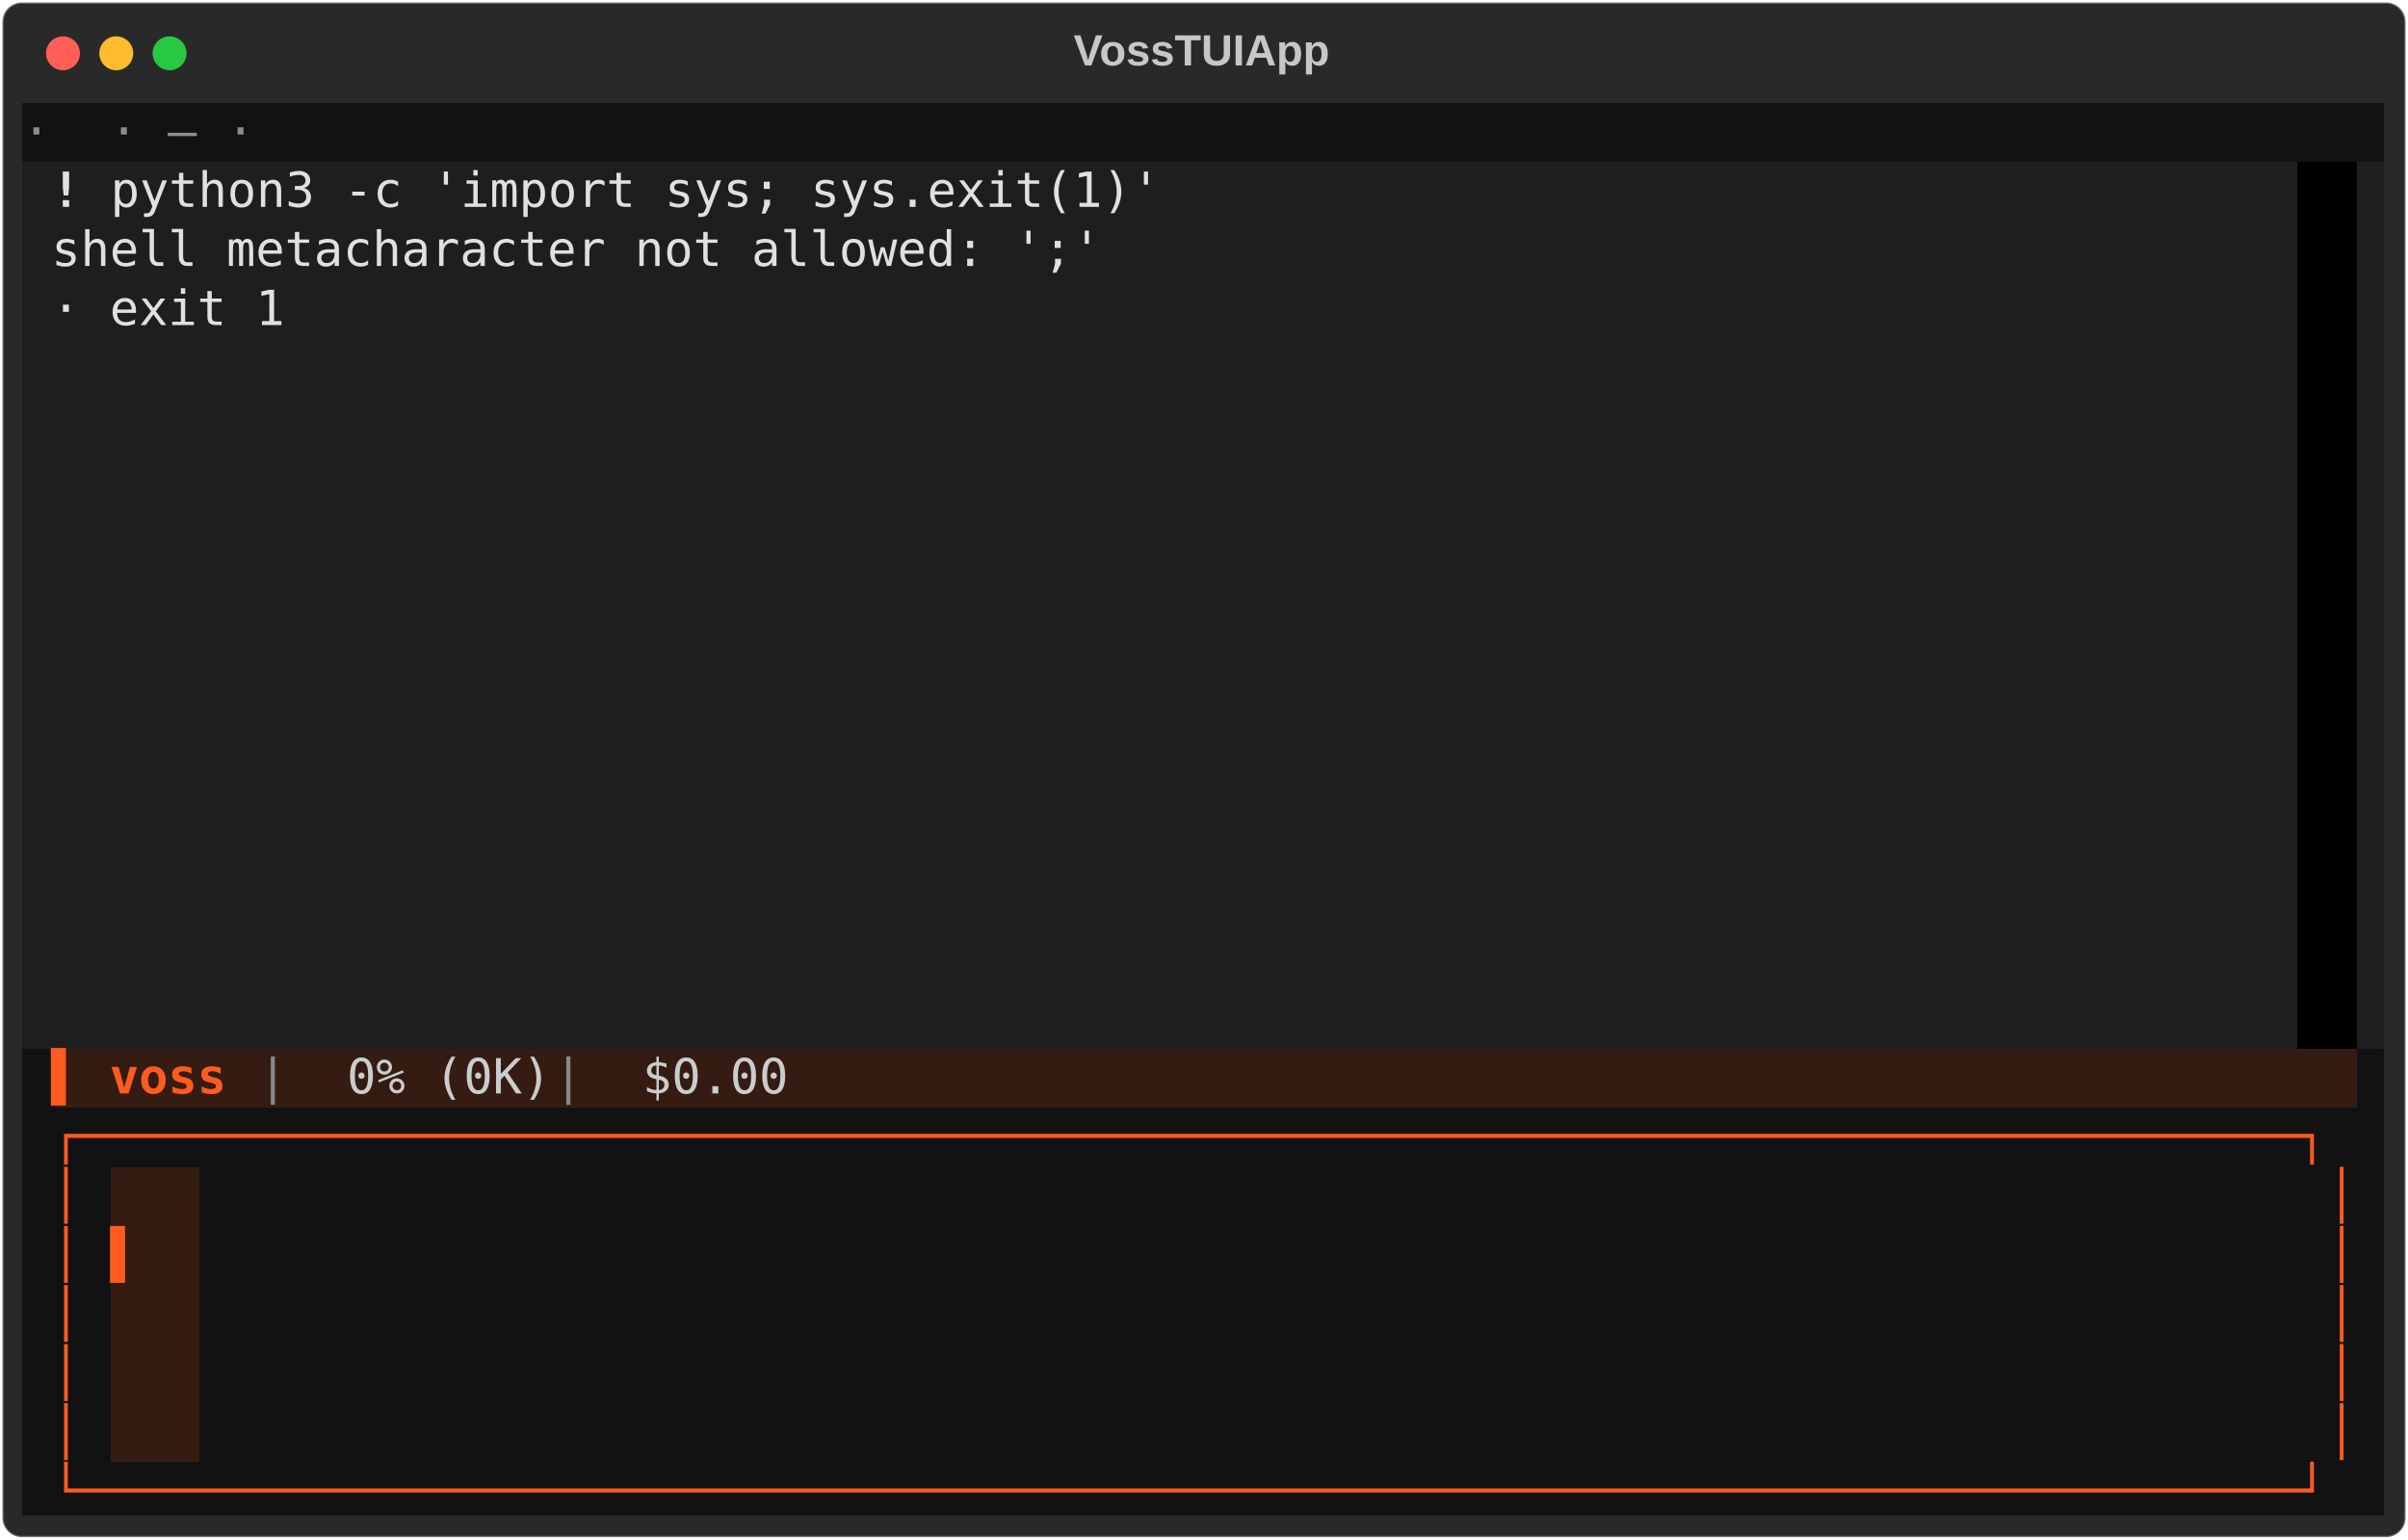
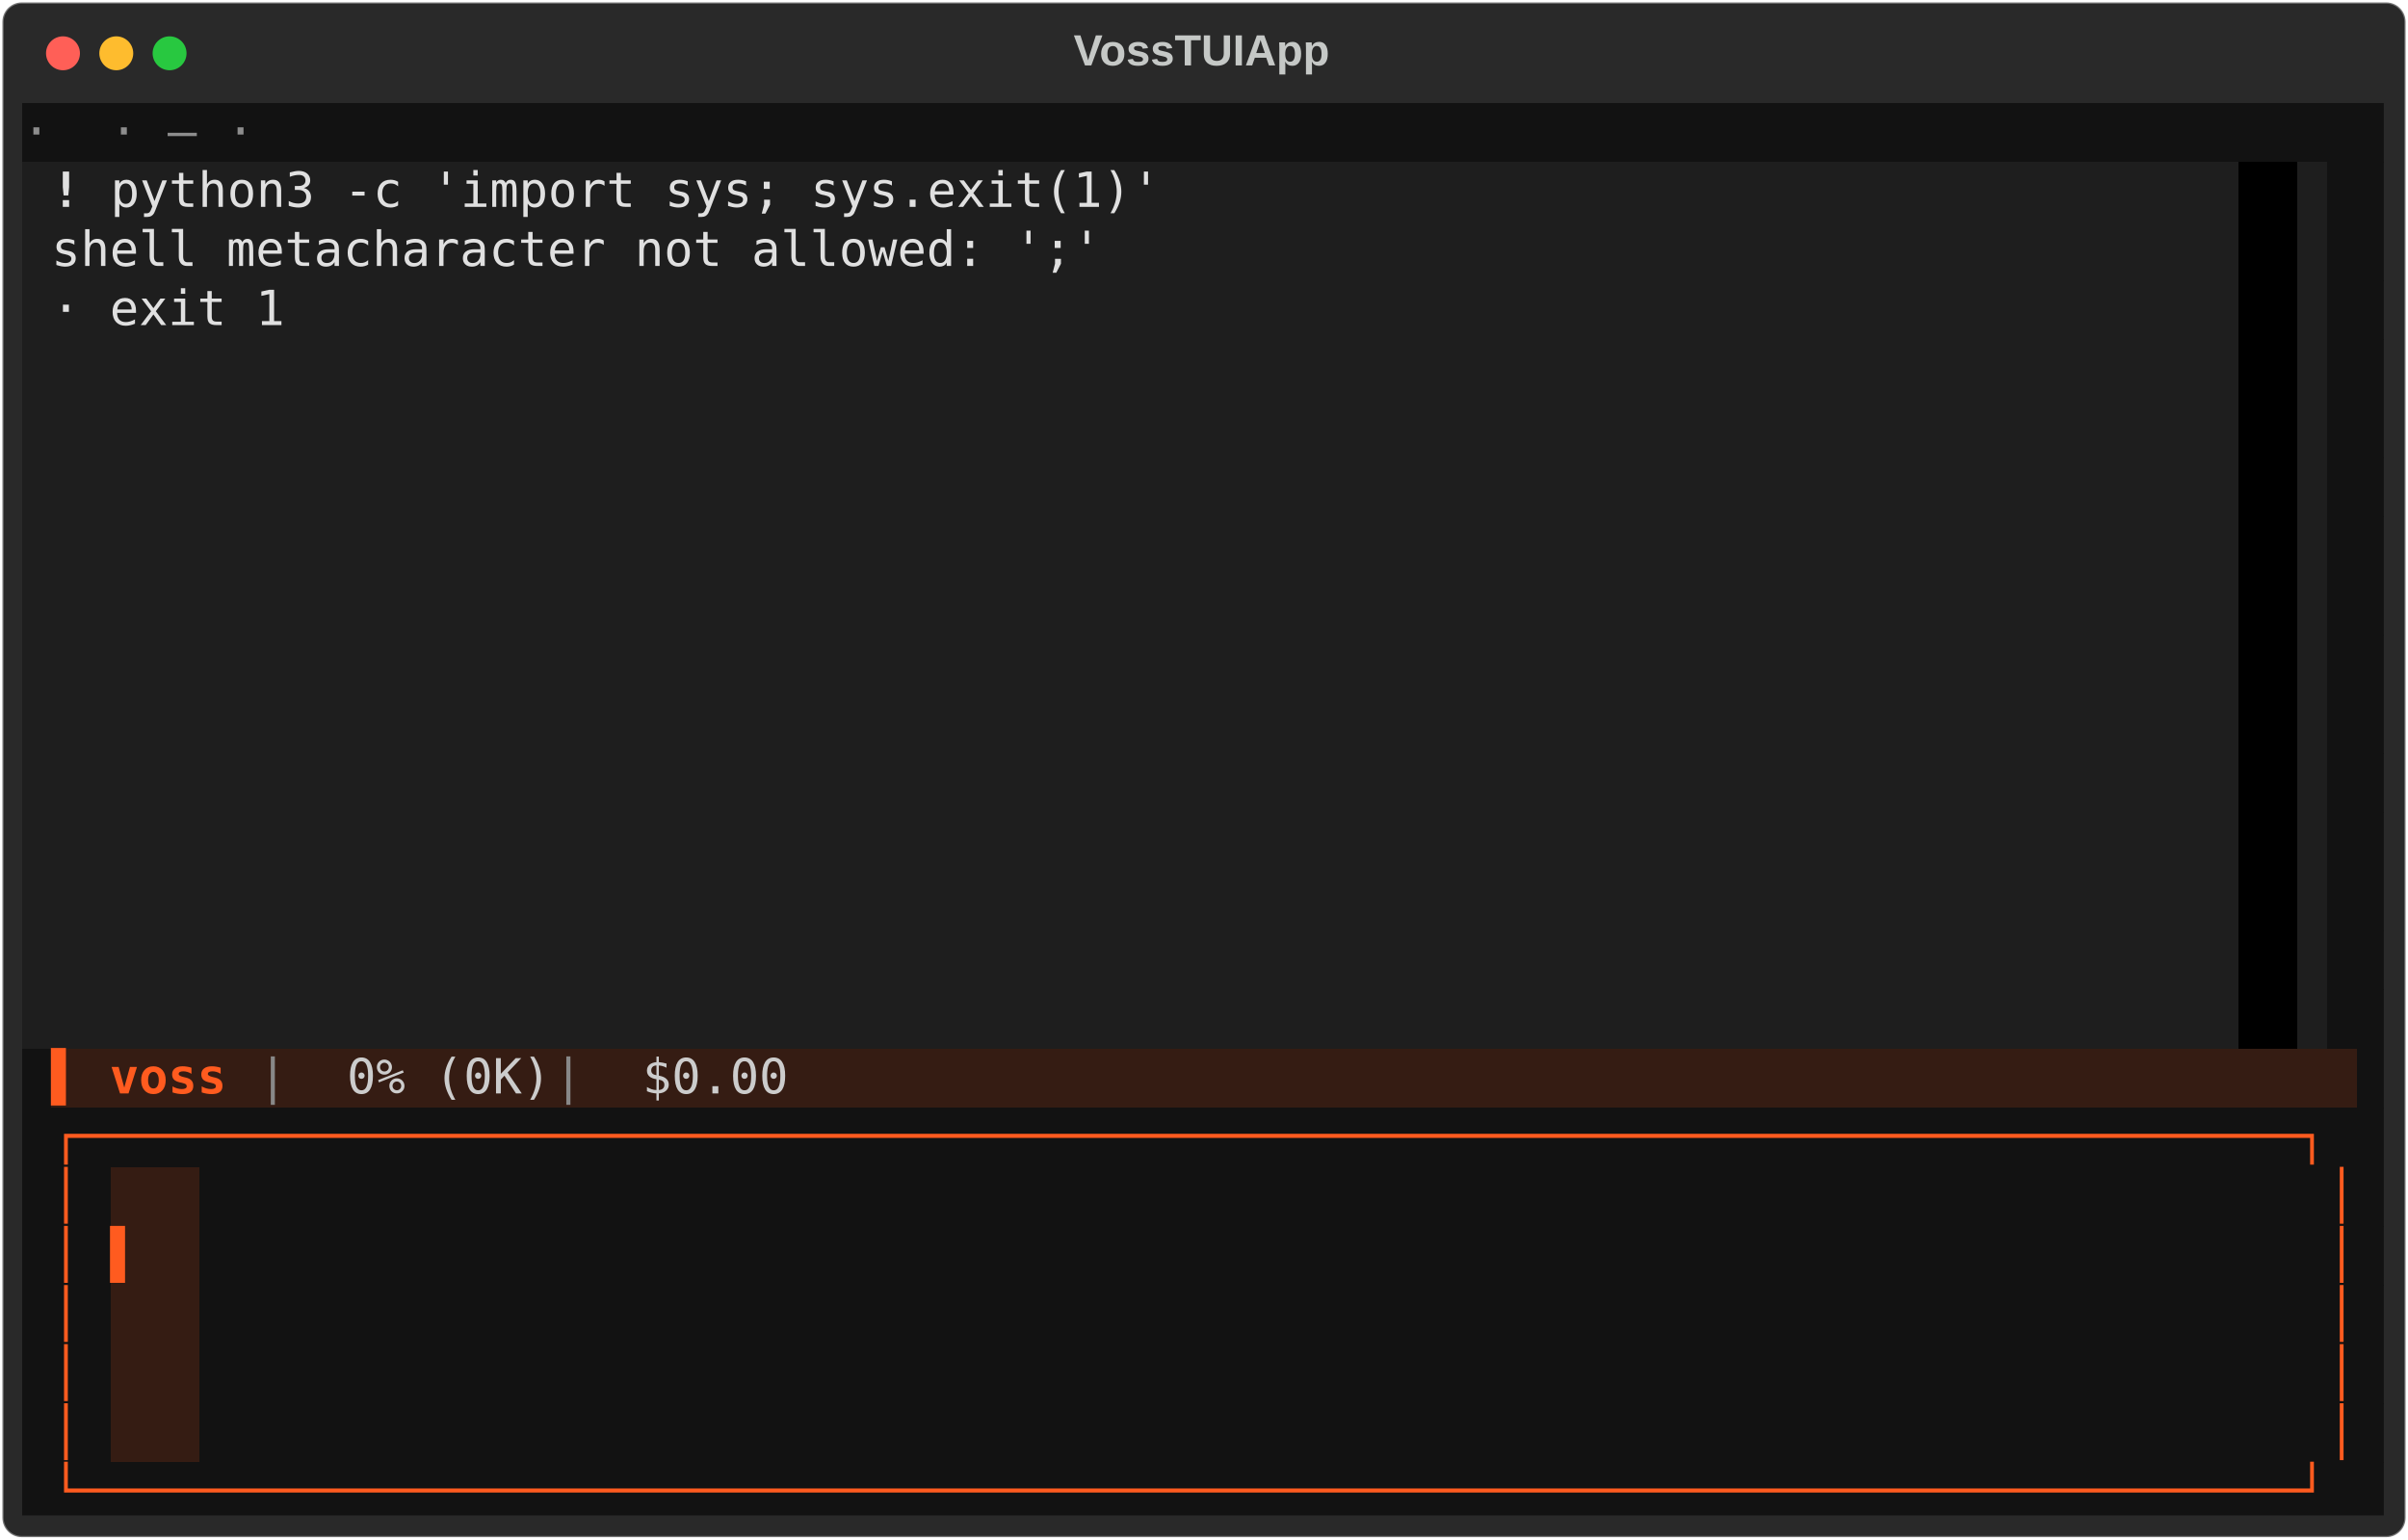
<svg xmlns="http://www.w3.org/2000/svg" class="rich-terminal" viewBox="0 0 994 635.6">
  <style>

    @font-face {
        font-family: "Fira Code";
        src: local("FiraCode-Regular"),
                url("https://cdnjs.cloudflare.com/ajax/libs/firacode/6.2.0/woff2/FiraCode-Regular.woff2") format("woff2"),
                url("https://cdnjs.cloudflare.com/ajax/libs/firacode/6.2.0/woff/FiraCode-Regular.woff") format("woff");
        font-style: normal;
        font-weight: 400;
    }
    @font-face {
        font-family: "Fira Code";
        src: local("FiraCode-Bold"),
                url("https://cdnjs.cloudflare.com/ajax/libs/firacode/6.2.0/woff2/FiraCode-Bold.woff2") format("woff2"),
                url("https://cdnjs.cloudflare.com/ajax/libs/firacode/6.2.0/woff/FiraCode-Bold.woff") format("woff");
        font-style: bold;
        font-weight: 700;
    }

    .terminal-matrix {
        font-family: Fira Code, monospace;
        font-size: 20px;
        line-height: 24.4px;
        font-variant-east-asian: full-width;
    }

    .terminal-title {
        font-size: 18px;
        font-weight: bold;
        font-family: arial;
    }

    .terminal-r1 { fill: #8d8d8d }
.terminal-r2 { fill: #c5c8c6 }
.terminal-r3 { fill: #e0e0e0;font-weight: bold }
.terminal-r4 { fill: #e0e0e0 }
.terminal-r5 { fill: #ff5b1f;font-weight: bold }
.terminal-r6 { fill: #888888 }
.terminal-r7 { fill: #cccccc }
.terminal-r8 { fill: #ff5b1f }
    </style>
  <defs>
    <clipPath id="terminal-clip-terminal">
      <rect x="0" y="0" width="975.0" height="584.6" />
    </clipPath>
    <clipPath id="terminal-line-0">
      <rect x="0" y="1.5" width="976" height="24.65" />
    </clipPath>
    <clipPath id="terminal-line-1">
      <rect x="0" y="25.9" width="976" height="24.65" />
    </clipPath>
    <clipPath id="terminal-line-2">
      <rect x="0" y="50.3" width="976" height="24.65" />
    </clipPath>
    <clipPath id="terminal-line-3">
      <rect x="0" y="74.7" width="976" height="24.65" />
    </clipPath>
    <clipPath id="terminal-line-4">
      <rect x="0" y="99.1" width="976" height="24.65" />
    </clipPath>
    <clipPath id="terminal-line-5">
      <rect x="0" y="123.5" width="976" height="24.65" />
    </clipPath>
    <clipPath id="terminal-line-6">
      <rect x="0" y="147.9" width="976" height="24.65" />
    </clipPath>
    <clipPath id="terminal-line-7">
      <rect x="0" y="172.3" width="976" height="24.65" />
    </clipPath>
    <clipPath id="terminal-line-8">
      <rect x="0" y="196.7" width="976" height="24.65" />
    </clipPath>
    <clipPath id="terminal-line-9">
      <rect x="0" y="221.1" width="976" height="24.65" />
    </clipPath>
    <clipPath id="terminal-line-10">
      <rect x="0" y="245.5" width="976" height="24.65" />
    </clipPath>
    <clipPath id="terminal-line-11">
      <rect x="0" y="269.9" width="976" height="24.65" />
    </clipPath>
    <clipPath id="terminal-line-12">
      <rect x="0" y="294.3" width="976" height="24.65" />
    </clipPath>
    <clipPath id="terminal-line-13">
      <rect x="0" y="318.7" width="976" height="24.65" />
    </clipPath>
    <clipPath id="terminal-line-14">
      <rect x="0" y="343.1" width="976" height="24.65" />
    </clipPath>
    <clipPath id="terminal-line-15">
      <rect x="0" y="367.5" width="976" height="24.65" />
    </clipPath>
    <clipPath id="terminal-line-16">
      <rect x="0" y="391.9" width="976" height="24.65" />
    </clipPath>
    <clipPath id="terminal-line-17">
      <rect x="0" y="416.3" width="976" height="24.65" />
    </clipPath>
    <clipPath id="terminal-line-18">
      <rect x="0" y="440.7" width="976" height="24.65" />
    </clipPath>
    <clipPath id="terminal-line-19">
      <rect x="0" y="465.1" width="976" height="24.65" />
    </clipPath>
    <clipPath id="terminal-line-20">
      <rect x="0" y="489.5" width="976" height="24.65" />
    </clipPath>
    <clipPath id="terminal-line-21">
      <rect x="0" y="513.9" width="976" height="24.65" />
    </clipPath>
    <clipPath id="terminal-line-22">
      <rect x="0" y="538.3" width="976" height="24.65" />
    </clipPath>
  </defs>
  <rect fill="#292929" stroke="rgba(255,255,255,0.35)" stroke-width="1" x="1" y="1" width="992" height="633.6" rx="8" />
  <text class="terminal-title" fill="#c5c8c6" text-anchor="middle" x="496" y="27">VossTUIApp</text>
  <g transform="translate(26,22)">
    <circle cx="0" cy="0" r="7" fill="#ff5f57" />
    <circle cx="22" cy="0" r="7" fill="#febc2e" />
    <circle cx="44" cy="0" r="7" fill="#28c840" />
  </g>
  <g transform="translate(9, 41)" clip-path="url(#terminal-clip-terminal)">
    <rect fill="#121212" x="0" y="1.5" width="122" height="24.65" shape-rendering="crispEdges" />
    <rect fill="#121212" x="122" y="1.5" width="854" height="24.65" shape-rendering="crispEdges" />
    <rect fill="#1e1e1e" x="0" y="25.9" width="12.2" height="24.65" shape-rendering="crispEdges" />
    <rect fill="#1e1e1e" x="12.2" y="25.9" width="24.4" height="24.65" shape-rendering="crispEdges" />
-     <rect fill="#1e1e1e" x="36.6" y="25.9" width="902.8" height="24.65" shape-rendering="crispEdges" />
-     <rect fill="#000000" x="939.4" y="25.9" width="24.4" height="24.65" shape-rendering="crispEdges" />
-     <rect fill="#1e1e1e" x="963.8" y="25.9" width="12.2" height="24.65" shape-rendering="crispEdges" />
+     <rect fill="#1e1e1e" x="36.6" y="25.9" width="878.4" height="24.65" shape-rendering="crispEdges" />
+     <rect fill="#000000" x="915" y="25.9" width="24.4" height="24.65" shape-rendering="crispEdges" />
+     <rect fill="#1e1e1e" x="939.4" y="25.9" width="12.2" height="24.65" shape-rendering="crispEdges" />
+     <rect fill="#121212" x="951.6" y="25.9" width="24.4" height="24.65" shape-rendering="crispEdges" />
    <rect fill="#1e1e1e" x="0" y="50.3" width="12.2" height="24.65" shape-rendering="crispEdges" />
-     <rect fill="#1e1e1e" x="12.2" y="50.3" width="927.2" height="24.65" shape-rendering="crispEdges" />
-     <rect fill="#000000" x="939.4" y="50.3" width="24.4" height="24.65" shape-rendering="crispEdges" />
-     <rect fill="#1e1e1e" x="963.8" y="50.3" width="12.2" height="24.65" shape-rendering="crispEdges" />
+     <rect fill="#1e1e1e" x="12.2" y="50.3" width="902.8" height="24.65" shape-rendering="crispEdges" />
+     <rect fill="#000000" x="915" y="50.3" width="24.4" height="24.65" shape-rendering="crispEdges" />
+     <rect fill="#1e1e1e" x="939.4" y="50.3" width="12.2" height="24.65" shape-rendering="crispEdges" />
+     <rect fill="#121212" x="951.6" y="50.3" width="24.4" height="24.65" shape-rendering="crispEdges" />
    <rect fill="#1e1e1e" x="0" y="74.7" width="12.2" height="24.65" shape-rendering="crispEdges" />
-     <rect fill="#1e1e1e" x="12.2" y="74.7" width="927.2" height="24.65" shape-rendering="crispEdges" />
-     <rect fill="#000000" x="939.4" y="74.7" width="24.4" height="24.65" shape-rendering="crispEdges" />
-     <rect fill="#1e1e1e" x="963.8" y="74.7" width="12.2" height="24.65" shape-rendering="crispEdges" />
+     <rect fill="#1e1e1e" x="12.2" y="74.7" width="902.8" height="24.65" shape-rendering="crispEdges" />
+     <rect fill="#000000" x="915" y="74.7" width="24.4" height="24.65" shape-rendering="crispEdges" />
+     <rect fill="#1e1e1e" x="939.4" y="74.7" width="12.2" height="24.65" shape-rendering="crispEdges" />
+     <rect fill="#121212" x="951.6" y="74.7" width="24.4" height="24.65" shape-rendering="crispEdges" />
    <rect fill="#1e1e1e" x="0" y="99.1" width="12.2" height="24.65" shape-rendering="crispEdges" />
-     <rect fill="#1e1e1e" x="12.2" y="99.1" width="927.2" height="24.65" shape-rendering="crispEdges" />
-     <rect fill="#000000" x="939.4" y="99.1" width="24.4" height="24.65" shape-rendering="crispEdges" />
-     <rect fill="#1e1e1e" x="963.8" y="99.1" width="12.2" height="24.65" shape-rendering="crispEdges" />
+     <rect fill="#1e1e1e" x="12.2" y="99.1" width="902.8" height="24.65" shape-rendering="crispEdges" />
+     <rect fill="#000000" x="915" y="99.1" width="24.4" height="24.65" shape-rendering="crispEdges" />
+     <rect fill="#1e1e1e" x="939.4" y="99.1" width="12.2" height="24.65" shape-rendering="crispEdges" />
+     <rect fill="#121212" x="951.6" y="99.1" width="24.4" height="24.65" shape-rendering="crispEdges" />
    <rect fill="#1e1e1e" x="0" y="123.5" width="12.2" height="24.65" shape-rendering="crispEdges" />
-     <rect fill="#1e1e1e" x="12.2" y="123.5" width="927.2" height="24.65" shape-rendering="crispEdges" />
-     <rect fill="#000000" x="939.4" y="123.5" width="24.4" height="24.65" shape-rendering="crispEdges" />
-     <rect fill="#1e1e1e" x="963.8" y="123.5" width="12.2" height="24.65" shape-rendering="crispEdges" />
+     <rect fill="#1e1e1e" x="12.2" y="123.5" width="902.8" height="24.65" shape-rendering="crispEdges" />
+     <rect fill="#000000" x="915" y="123.5" width="24.4" height="24.65" shape-rendering="crispEdges" />
+     <rect fill="#1e1e1e" x="939.4" y="123.5" width="12.2" height="24.65" shape-rendering="crispEdges" />
+     <rect fill="#121212" x="951.6" y="123.5" width="24.4" height="24.65" shape-rendering="crispEdges" />
    <rect fill="#1e1e1e" x="0" y="147.9" width="12.2" height="24.65" shape-rendering="crispEdges" />
-     <rect fill="#1e1e1e" x="12.2" y="147.9" width="927.2" height="24.65" shape-rendering="crispEdges" />
-     <rect fill="#000000" x="939.4" y="147.9" width="24.4" height="24.65" shape-rendering="crispEdges" />
-     <rect fill="#1e1e1e" x="963.8" y="147.9" width="12.2" height="24.65" shape-rendering="crispEdges" />
+     <rect fill="#1e1e1e" x="12.2" y="147.9" width="902.8" height="24.65" shape-rendering="crispEdges" />
+     <rect fill="#000000" x="915" y="147.9" width="24.4" height="24.65" shape-rendering="crispEdges" />
+     <rect fill="#1e1e1e" x="939.4" y="147.9" width="12.2" height="24.65" shape-rendering="crispEdges" />
+     <rect fill="#121212" x="951.6" y="147.9" width="24.4" height="24.65" shape-rendering="crispEdges" />
    <rect fill="#1e1e1e" x="0" y="172.3" width="12.2" height="24.65" shape-rendering="crispEdges" />
-     <rect fill="#1e1e1e" x="12.2" y="172.3" width="927.2" height="24.65" shape-rendering="crispEdges" />
-     <rect fill="#000000" x="939.4" y="172.3" width="24.4" height="24.65" shape-rendering="crispEdges" />
-     <rect fill="#1e1e1e" x="963.8" y="172.3" width="12.2" height="24.65" shape-rendering="crispEdges" />
+     <rect fill="#1e1e1e" x="12.2" y="172.3" width="902.8" height="24.65" shape-rendering="crispEdges" />
+     <rect fill="#000000" x="915" y="172.3" width="24.4" height="24.65" shape-rendering="crispEdges" />
+     <rect fill="#1e1e1e" x="939.4" y="172.3" width="12.2" height="24.65" shape-rendering="crispEdges" />
+     <rect fill="#121212" x="951.6" y="172.3" width="24.4" height="24.65" shape-rendering="crispEdges" />
    <rect fill="#1e1e1e" x="0" y="196.7" width="12.2" height="24.65" shape-rendering="crispEdges" />
-     <rect fill="#1e1e1e" x="12.2" y="196.7" width="927.2" height="24.65" shape-rendering="crispEdges" />
-     <rect fill="#000000" x="939.4" y="196.7" width="24.4" height="24.65" shape-rendering="crispEdges" />
-     <rect fill="#1e1e1e" x="963.8" y="196.7" width="12.2" height="24.65" shape-rendering="crispEdges" />
+     <rect fill="#1e1e1e" x="12.2" y="196.7" width="902.8" height="24.65" shape-rendering="crispEdges" />
+     <rect fill="#000000" x="915" y="196.7" width="24.4" height="24.65" shape-rendering="crispEdges" />
+     <rect fill="#1e1e1e" x="939.4" y="196.7" width="12.2" height="24.65" shape-rendering="crispEdges" />
+     <rect fill="#121212" x="951.6" y="196.7" width="24.4" height="24.65" shape-rendering="crispEdges" />
    <rect fill="#1e1e1e" x="0" y="221.1" width="12.2" height="24.65" shape-rendering="crispEdges" />
-     <rect fill="#1e1e1e" x="12.2" y="221.1" width="927.2" height="24.65" shape-rendering="crispEdges" />
-     <rect fill="#000000" x="939.4" y="221.1" width="24.4" height="24.65" shape-rendering="crispEdges" />
-     <rect fill="#1e1e1e" x="963.8" y="221.1" width="12.2" height="24.65" shape-rendering="crispEdges" />
+     <rect fill="#1e1e1e" x="12.2" y="221.1" width="902.8" height="24.65" shape-rendering="crispEdges" />
+     <rect fill="#000000" x="915" y="221.1" width="24.4" height="24.65" shape-rendering="crispEdges" />
+     <rect fill="#1e1e1e" x="939.4" y="221.1" width="12.2" height="24.65" shape-rendering="crispEdges" />
+     <rect fill="#121212" x="951.6" y="221.1" width="24.4" height="24.65" shape-rendering="crispEdges" />
    <rect fill="#1e1e1e" x="0" y="245.5" width="12.2" height="24.65" shape-rendering="crispEdges" />
-     <rect fill="#1e1e1e" x="12.2" y="245.5" width="927.2" height="24.65" shape-rendering="crispEdges" />
-     <rect fill="#000000" x="939.4" y="245.5" width="24.4" height="24.65" shape-rendering="crispEdges" />
-     <rect fill="#1e1e1e" x="963.8" y="245.5" width="12.2" height="24.65" shape-rendering="crispEdges" />
+     <rect fill="#1e1e1e" x="12.2" y="245.5" width="902.8" height="24.65" shape-rendering="crispEdges" />
+     <rect fill="#000000" x="915" y="245.5" width="24.4" height="24.65" shape-rendering="crispEdges" />
+     <rect fill="#1e1e1e" x="939.4" y="245.5" width="12.2" height="24.65" shape-rendering="crispEdges" />
+     <rect fill="#121212" x="951.6" y="245.5" width="24.4" height="24.65" shape-rendering="crispEdges" />
    <rect fill="#1e1e1e" x="0" y="269.9" width="12.2" height="24.65" shape-rendering="crispEdges" />
-     <rect fill="#1e1e1e" x="12.2" y="269.9" width="927.2" height="24.65" shape-rendering="crispEdges" />
-     <rect fill="#000000" x="939.4" y="269.9" width="24.4" height="24.65" shape-rendering="crispEdges" />
-     <rect fill="#1e1e1e" x="963.8" y="269.9" width="12.2" height="24.65" shape-rendering="crispEdges" />
+     <rect fill="#1e1e1e" x="12.2" y="269.9" width="902.8" height="24.65" shape-rendering="crispEdges" />
+     <rect fill="#000000" x="915" y="269.9" width="24.4" height="24.65" shape-rendering="crispEdges" />
+     <rect fill="#1e1e1e" x="939.4" y="269.9" width="12.2" height="24.65" shape-rendering="crispEdges" />
+     <rect fill="#121212" x="951.6" y="269.9" width="24.4" height="24.65" shape-rendering="crispEdges" />
    <rect fill="#1e1e1e" x="0" y="294.3" width="12.2" height="24.65" shape-rendering="crispEdges" />
-     <rect fill="#1e1e1e" x="12.2" y="294.3" width="927.2" height="24.65" shape-rendering="crispEdges" />
-     <rect fill="#000000" x="939.4" y="294.3" width="24.4" height="24.65" shape-rendering="crispEdges" />
-     <rect fill="#1e1e1e" x="963.8" y="294.3" width="12.2" height="24.65" shape-rendering="crispEdges" />
+     <rect fill="#1e1e1e" x="12.2" y="294.3" width="902.8" height="24.65" shape-rendering="crispEdges" />
+     <rect fill="#000000" x="915" y="294.3" width="24.4" height="24.65" shape-rendering="crispEdges" />
+     <rect fill="#1e1e1e" x="939.4" y="294.3" width="12.2" height="24.65" shape-rendering="crispEdges" />
+     <rect fill="#121212" x="951.6" y="294.3" width="24.4" height="24.65" shape-rendering="crispEdges" />
    <rect fill="#1e1e1e" x="0" y="318.7" width="12.2" height="24.65" shape-rendering="crispEdges" />
-     <rect fill="#1e1e1e" x="12.2" y="318.7" width="927.2" height="24.65" shape-rendering="crispEdges" />
-     <rect fill="#000000" x="939.4" y="318.7" width="24.4" height="24.65" shape-rendering="crispEdges" />
-     <rect fill="#1e1e1e" x="963.8" y="318.7" width="12.2" height="24.65" shape-rendering="crispEdges" />
+     <rect fill="#1e1e1e" x="12.2" y="318.7" width="902.8" height="24.65" shape-rendering="crispEdges" />
+     <rect fill="#000000" x="915" y="318.7" width="24.4" height="24.65" shape-rendering="crispEdges" />
+     <rect fill="#1e1e1e" x="939.4" y="318.7" width="12.2" height="24.65" shape-rendering="crispEdges" />
+     <rect fill="#121212" x="951.6" y="318.7" width="24.4" height="24.65" shape-rendering="crispEdges" />
    <rect fill="#1e1e1e" x="0" y="343.1" width="12.2" height="24.65" shape-rendering="crispEdges" />
-     <rect fill="#1e1e1e" x="12.2" y="343.1" width="927.2" height="24.65" shape-rendering="crispEdges" />
-     <rect fill="#000000" x="939.4" y="343.1" width="24.4" height="24.65" shape-rendering="crispEdges" />
-     <rect fill="#1e1e1e" x="963.8" y="343.1" width="12.2" height="24.65" shape-rendering="crispEdges" />
+     <rect fill="#1e1e1e" x="12.2" y="343.1" width="902.8" height="24.65" shape-rendering="crispEdges" />
+     <rect fill="#000000" x="915" y="343.1" width="24.4" height="24.65" shape-rendering="crispEdges" />
+     <rect fill="#1e1e1e" x="939.4" y="343.1" width="12.2" height="24.65" shape-rendering="crispEdges" />
+     <rect fill="#121212" x="951.6" y="343.1" width="24.4" height="24.65" shape-rendering="crispEdges" />
    <rect fill="#1e1e1e" x="0" y="367.5" width="12.2" height="24.65" shape-rendering="crispEdges" />
-     <rect fill="#1e1e1e" x="12.2" y="367.5" width="927.2" height="24.65" shape-rendering="crispEdges" />
-     <rect fill="#000000" x="939.4" y="367.5" width="24.4" height="24.65" shape-rendering="crispEdges" />
-     <rect fill="#1e1e1e" x="963.8" y="367.5" width="12.2" height="24.65" shape-rendering="crispEdges" />
+     <rect fill="#1e1e1e" x="12.2" y="367.5" width="902.8" height="24.65" shape-rendering="crispEdges" />
+     <rect fill="#000000" x="915" y="367.5" width="24.4" height="24.65" shape-rendering="crispEdges" />
+     <rect fill="#1e1e1e" x="939.4" y="367.5" width="12.2" height="24.65" shape-rendering="crispEdges" />
+     <rect fill="#121212" x="951.6" y="367.5" width="24.4" height="24.65" shape-rendering="crispEdges" />
    <rect fill="#121212" x="0" y="391.9" width="12.2" height="24.65" shape-rendering="crispEdges" />
    <rect fill="#351c13" x="12.2" y="391.9" width="85.4" height="24.65" shape-rendering="crispEdges" />
    <rect fill="#351c13" x="97.6" y="391.9" width="36.6" height="24.65" shape-rendering="crispEdges" />
    <rect fill="#351c13" x="134.2" y="391.9" width="85.4" height="24.65" shape-rendering="crispEdges" />
    <rect fill="#351c13" x="219.6" y="391.9" width="36.6" height="24.65" shape-rendering="crispEdges" />
    <rect fill="#351c13" x="256.2" y="391.9" width="61" height="24.65" shape-rendering="crispEdges" />
    <rect fill="#351c13" x="317.2" y="391.9" width="646.6" height="24.65" shape-rendering="crispEdges" />
    <rect fill="#121212" x="963.8" y="391.9" width="12.2" height="24.65" shape-rendering="crispEdges" />
    <rect fill="#121212" x="0" y="416.3" width="12.2" height="24.65" shape-rendering="crispEdges" />
    <rect fill="#121212" x="12.2" y="416.3" width="951.6" height="24.65" shape-rendering="crispEdges" />
    <rect fill="#121212" x="963.8" y="416.3" width="12.2" height="24.65" shape-rendering="crispEdges" />
    <rect fill="#121212" x="0" y="440.7" width="12.2" height="24.65" shape-rendering="crispEdges" />
    <rect fill="#121212" x="12.2" y="440.7" width="12.2" height="24.65" shape-rendering="crispEdges" />
    <rect fill="#121212" x="24.4" y="440.7" width="12.2" height="24.65" shape-rendering="crispEdges" />
    <rect fill="#351c13" x="36.6" y="440.7" width="36.6" height="24.65" shape-rendering="crispEdges" />
    <rect fill="#121212" x="73.2" y="440.7" width="878.4" height="24.65" shape-rendering="crispEdges" />
    <rect fill="#121212" x="951.6" y="440.7" width="12.2" height="24.65" shape-rendering="crispEdges" />
    <rect fill="#121212" x="963.8" y="440.7" width="12.2" height="24.65" shape-rendering="crispEdges" />
    <rect fill="#121212" x="0" y="465.1" width="12.2" height="24.65" shape-rendering="crispEdges" />
    <rect fill="#121212" x="12.2" y="465.1" width="12.2" height="24.65" shape-rendering="crispEdges" />
    <rect fill="#121212" x="24.4" y="465.1" width="12.2" height="24.65" shape-rendering="crispEdges" />
    <rect fill="#351c13" x="36.6" y="465.1" width="36.6" height="24.65" shape-rendering="crispEdges" />
    <rect fill="#121212" x="73.2" y="465.1" width="854" height="24.65" shape-rendering="crispEdges" />
    <rect fill="#121212" x="927.2" y="465.1" width="24.4" height="24.65" shape-rendering="crispEdges" />
    <rect fill="#121212" x="951.6" y="465.1" width="12.2" height="24.65" shape-rendering="crispEdges" />
    <rect fill="#121212" x="963.8" y="465.1" width="12.2" height="24.65" shape-rendering="crispEdges" />
    <rect fill="#121212" x="0" y="489.5" width="12.2" height="24.65" shape-rendering="crispEdges" />
    <rect fill="#121212" x="12.2" y="489.5" width="12.2" height="24.65" shape-rendering="crispEdges" />
    <rect fill="#121212" x="24.4" y="489.5" width="12.2" height="24.65" shape-rendering="crispEdges" />
    <rect fill="#351c13" x="36.6" y="489.5" width="36.6" height="24.65" shape-rendering="crispEdges" />
    <rect fill="#121212" x="73.2" y="489.5" width="878.4" height="24.65" shape-rendering="crispEdges" />
    <rect fill="#121212" x="951.6" y="489.5" width="12.2" height="24.65" shape-rendering="crispEdges" />
    <rect fill="#121212" x="963.8" y="489.5" width="12.2" height="24.65" shape-rendering="crispEdges" />
    <rect fill="#121212" x="0" y="513.9" width="12.2" height="24.65" shape-rendering="crispEdges" />
    <rect fill="#121212" x="12.2" y="513.9" width="12.2" height="24.65" shape-rendering="crispEdges" />
    <rect fill="#121212" x="24.4" y="513.9" width="12.2" height="24.65" shape-rendering="crispEdges" />
    <rect fill="#351c13" x="36.6" y="513.9" width="36.6" height="24.65" shape-rendering="crispEdges" />
    <rect fill="#121212" x="73.2" y="513.9" width="878.4" height="24.65" shape-rendering="crispEdges" />
    <rect fill="#121212" x="951.6" y="513.9" width="12.2" height="24.65" shape-rendering="crispEdges" />
    <rect fill="#121212" x="963.8" y="513.9" width="12.2" height="24.65" shape-rendering="crispEdges" />
    <rect fill="#121212" x="0" y="538.3" width="12.2" height="24.65" shape-rendering="crispEdges" />
    <rect fill="#121212" x="12.2" y="538.3" width="12.2" height="24.65" shape-rendering="crispEdges" />
    <rect fill="#121212" x="24.4" y="538.3" width="12.2" height="24.65" shape-rendering="crispEdges" />
    <rect fill="#351c13" x="36.6" y="538.3" width="36.6" height="24.65" shape-rendering="crispEdges" />
    <rect fill="#121212" x="73.2" y="538.3" width="878.4" height="24.65" shape-rendering="crispEdges" />
    <rect fill="#121212" x="951.6" y="538.3" width="12.2" height="24.65" shape-rendering="crispEdges" />
    <rect fill="#121212" x="963.8" y="538.3" width="12.2" height="24.65" shape-rendering="crispEdges" />
    <rect fill="#121212" x="0" y="562.7" width="12.2" height="24.65" shape-rendering="crispEdges" />
    <rect fill="#121212" x="12.2" y="562.7" width="951.6" height="24.65" shape-rendering="crispEdges" />
    <rect fill="#121212" x="963.8" y="562.7" width="12.2" height="24.65" shape-rendering="crispEdges" />
    <g class="terminal-matrix">
      <text class="terminal-r1" x="0" y="20" textLength="122" clip-path="url(#terminal-line-0)"> ·  · — · </text>
      <text class="terminal-r2" x="976" y="20" textLength="12.2" clip-path="url(#terminal-line-0)">
</text>
      <text class="terminal-r3" x="12.2" y="44.4" textLength="24.4" clip-path="url(#terminal-line-1)">! </text>
-       <text class="terminal-r4" x="36.6" y="44.4" textLength="902.8" clip-path="url(#terminal-line-1)">python3 -c 'import sys; sys.exit(1)'                                      </text>
+       <text class="terminal-r4" x="36.6" y="44.4" textLength="878.4" clip-path="url(#terminal-line-1)">python3 -c 'import sys; sys.exit(1)'                                    </text>
      <text class="terminal-r2" x="976" y="44.4" textLength="12.2" clip-path="url(#terminal-line-1)">
</text>
-       <text class="terminal-r4" x="12.2" y="68.8" textLength="927.2" clip-path="url(#terminal-line-2)">shell metacharacter not allowed: ';'                                        </text>
+       <text class="terminal-r4" x="12.2" y="68.8" textLength="902.8" clip-path="url(#terminal-line-2)">shell metacharacter not allowed: ';'                                      </text>
      <text class="terminal-r2" x="976" y="68.8" textLength="12.2" clip-path="url(#terminal-line-2)">
</text>
-       <text class="terminal-r4" x="12.2" y="93.2" textLength="927.2" clip-path="url(#terminal-line-3)">· exit 1                                                                    </text>
+       <text class="terminal-r4" x="12.2" y="93.2" textLength="902.8" clip-path="url(#terminal-line-3)">· exit 1                                                                  </text>
      <text class="terminal-r2" x="976" y="93.2" textLength="12.2" clip-path="url(#terminal-line-3)">
</text>
      <text class="terminal-r2" x="976" y="117.6" textLength="12.2" clip-path="url(#terminal-line-4)">
</text>
      <text class="terminal-r2" x="976" y="142" textLength="12.2" clip-path="url(#terminal-line-5)">
</text>
      <text class="terminal-r2" x="976" y="166.4" textLength="12.2" clip-path="url(#terminal-line-6)">
</text>
      <text class="terminal-r2" x="976" y="190.8" textLength="12.2" clip-path="url(#terminal-line-7)">
</text>
      <text class="terminal-r2" x="976" y="215.2" textLength="12.2" clip-path="url(#terminal-line-8)">
</text>
      <text class="terminal-r2" x="976" y="239.6" textLength="12.2" clip-path="url(#terminal-line-9)">
</text>
      <text class="terminal-r2" x="976" y="264" textLength="12.2" clip-path="url(#terminal-line-10)">
</text>
      <text class="terminal-r2" x="976" y="288.4" textLength="12.2" clip-path="url(#terminal-line-11)">
</text>
      <text class="terminal-r2" x="976" y="312.8" textLength="12.2" clip-path="url(#terminal-line-12)">
</text>
      <text class="terminal-r2" x="976" y="337.2" textLength="12.2" clip-path="url(#terminal-line-13)">
</text>
      <text class="terminal-r2" x="976" y="361.6" textLength="12.2" clip-path="url(#terminal-line-14)">
</text>
      <text class="terminal-r2" x="976" y="386" textLength="12.2" clip-path="url(#terminal-line-15)">
</text>
      <text class="terminal-r5" x="12.2" y="410.4" textLength="85.4" clip-path="url(#terminal-line-16)"> ▌ voss</text>
      <text class="terminal-r6" x="97.6" y="410.4" textLength="36.6" clip-path="url(#terminal-line-16)"> | </text>
      <text class="terminal-r7" x="134.2" y="410.4" textLength="85.4" clip-path="url(#terminal-line-16)">0% (0K)</text>
      <text class="terminal-r6" x="219.6" y="410.4" textLength="36.6" clip-path="url(#terminal-line-16)"> | </text>
      <text class="terminal-r7" x="256.2" y="410.4" textLength="61" clip-path="url(#terminal-line-16)">$0.00</text>
      <text class="terminal-r2" x="976" y="410.4" textLength="12.2" clip-path="url(#terminal-line-16)">
</text>
      <text class="terminal-r8" x="12.2" y="434.8" textLength="951.6" clip-path="url(#terminal-line-17)">┌────────────────────────────────────────────────────────────────────────────┐</text>
      <text class="terminal-r2" x="976" y="434.8" textLength="12.2" clip-path="url(#terminal-line-17)">
</text>
      <text class="terminal-r8" x="12.2" y="459.2" textLength="12.2" clip-path="url(#terminal-line-18)">│</text>
      <text class="terminal-r8" x="951.6" y="459.2" textLength="12.2" clip-path="url(#terminal-line-18)">│</text>
      <text class="terminal-r2" x="976" y="459.2" textLength="12.2" clip-path="url(#terminal-line-18)">
</text>
      <text class="terminal-r8" x="12.2" y="483.6" textLength="12.2" clip-path="url(#terminal-line-19)">│</text>
      <text class="terminal-r5" x="36.6" y="483.6" textLength="36.6" clip-path="url(#terminal-line-19)">▌  </text>
      <text class="terminal-r8" x="951.6" y="483.6" textLength="12.2" clip-path="url(#terminal-line-19)">│</text>
      <text class="terminal-r2" x="976" y="483.6" textLength="12.2" clip-path="url(#terminal-line-19)">
</text>
      <text class="terminal-r8" x="12.2" y="508" textLength="12.2" clip-path="url(#terminal-line-20)">│</text>
      <text class="terminal-r8" x="951.6" y="508" textLength="12.2" clip-path="url(#terminal-line-20)">│</text>
      <text class="terminal-r2" x="976" y="508" textLength="12.2" clip-path="url(#terminal-line-20)">
</text>
      <text class="terminal-r8" x="12.2" y="532.4" textLength="12.2" clip-path="url(#terminal-line-21)">│</text>
      <text class="terminal-r8" x="951.6" y="532.4" textLength="12.2" clip-path="url(#terminal-line-21)">│</text>
      <text class="terminal-r2" x="976" y="532.4" textLength="12.2" clip-path="url(#terminal-line-21)">
</text>
      <text class="terminal-r8" x="12.2" y="556.8" textLength="12.2" clip-path="url(#terminal-line-22)">│</text>
      <text class="terminal-r8" x="951.6" y="556.8" textLength="12.2" clip-path="url(#terminal-line-22)">│</text>
      <text class="terminal-r2" x="976" y="556.8" textLength="12.2" clip-path="url(#terminal-line-22)">
</text>
      <text class="terminal-r8" x="12.2" y="581.2" textLength="951.6" clip-path="url(#terminal-line-23)">└────────────────────────────────────────────────────────────────────────────┘</text>
    </g>
  </g>
</svg>
